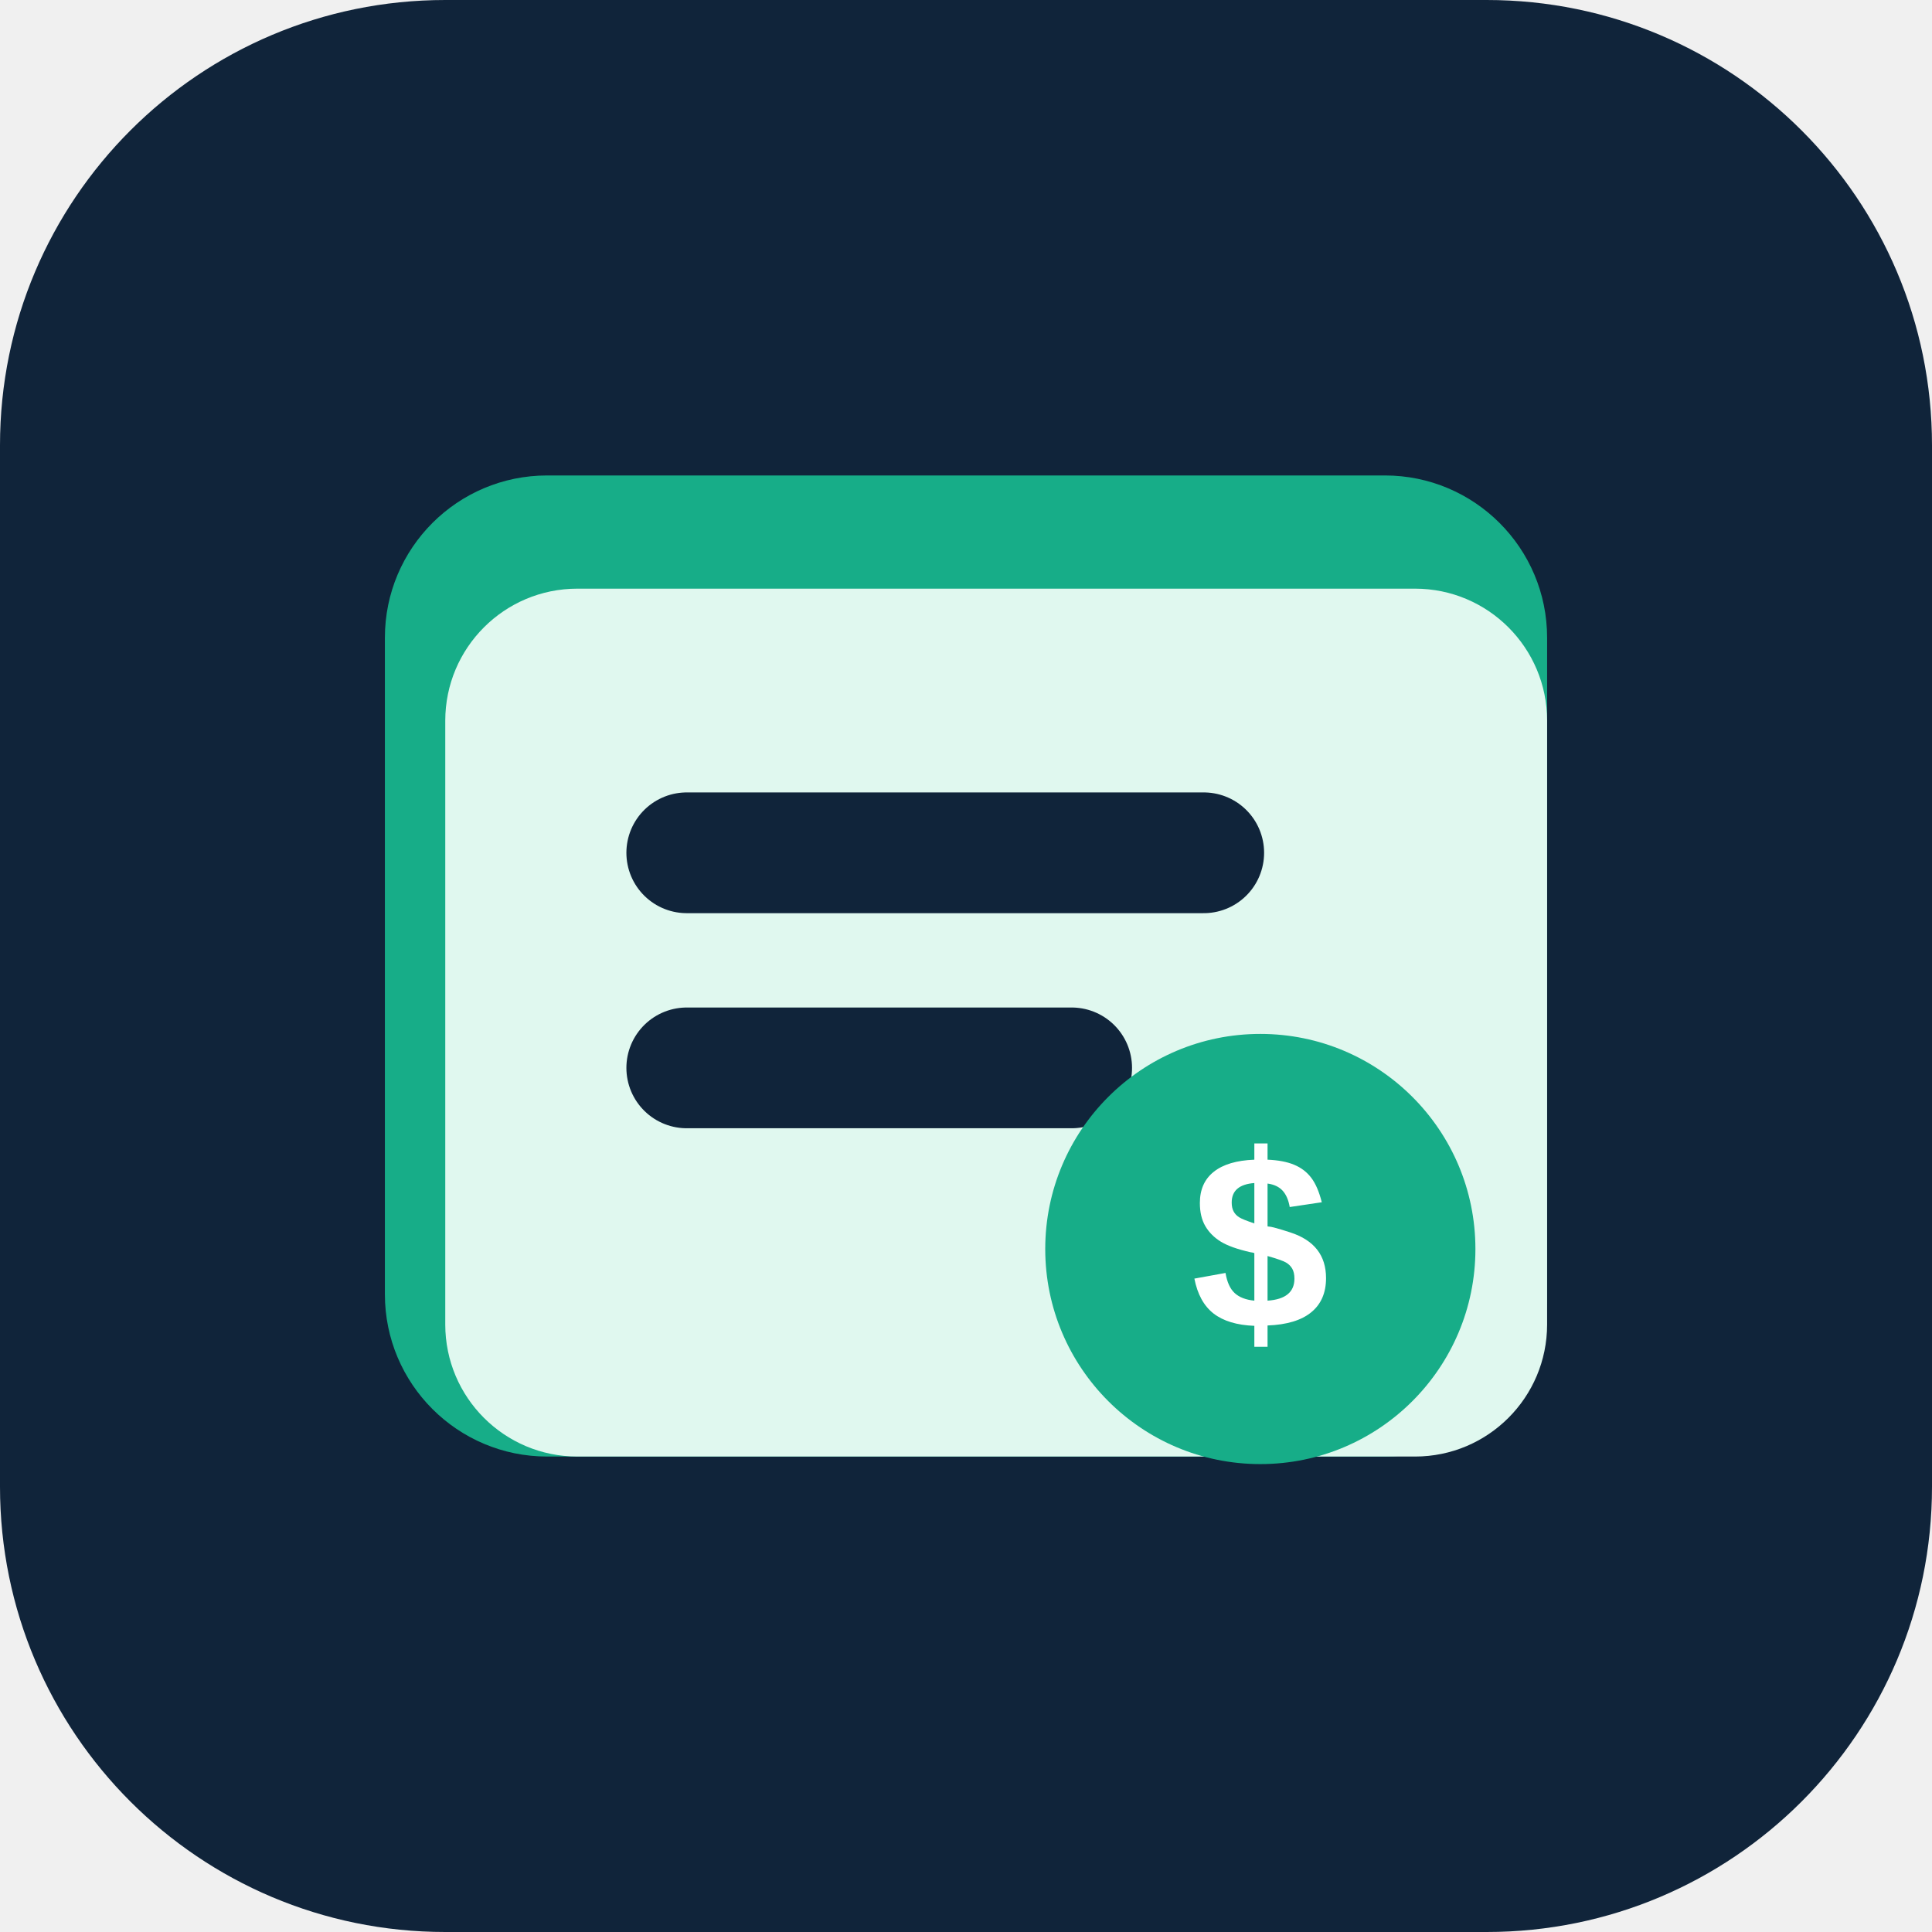
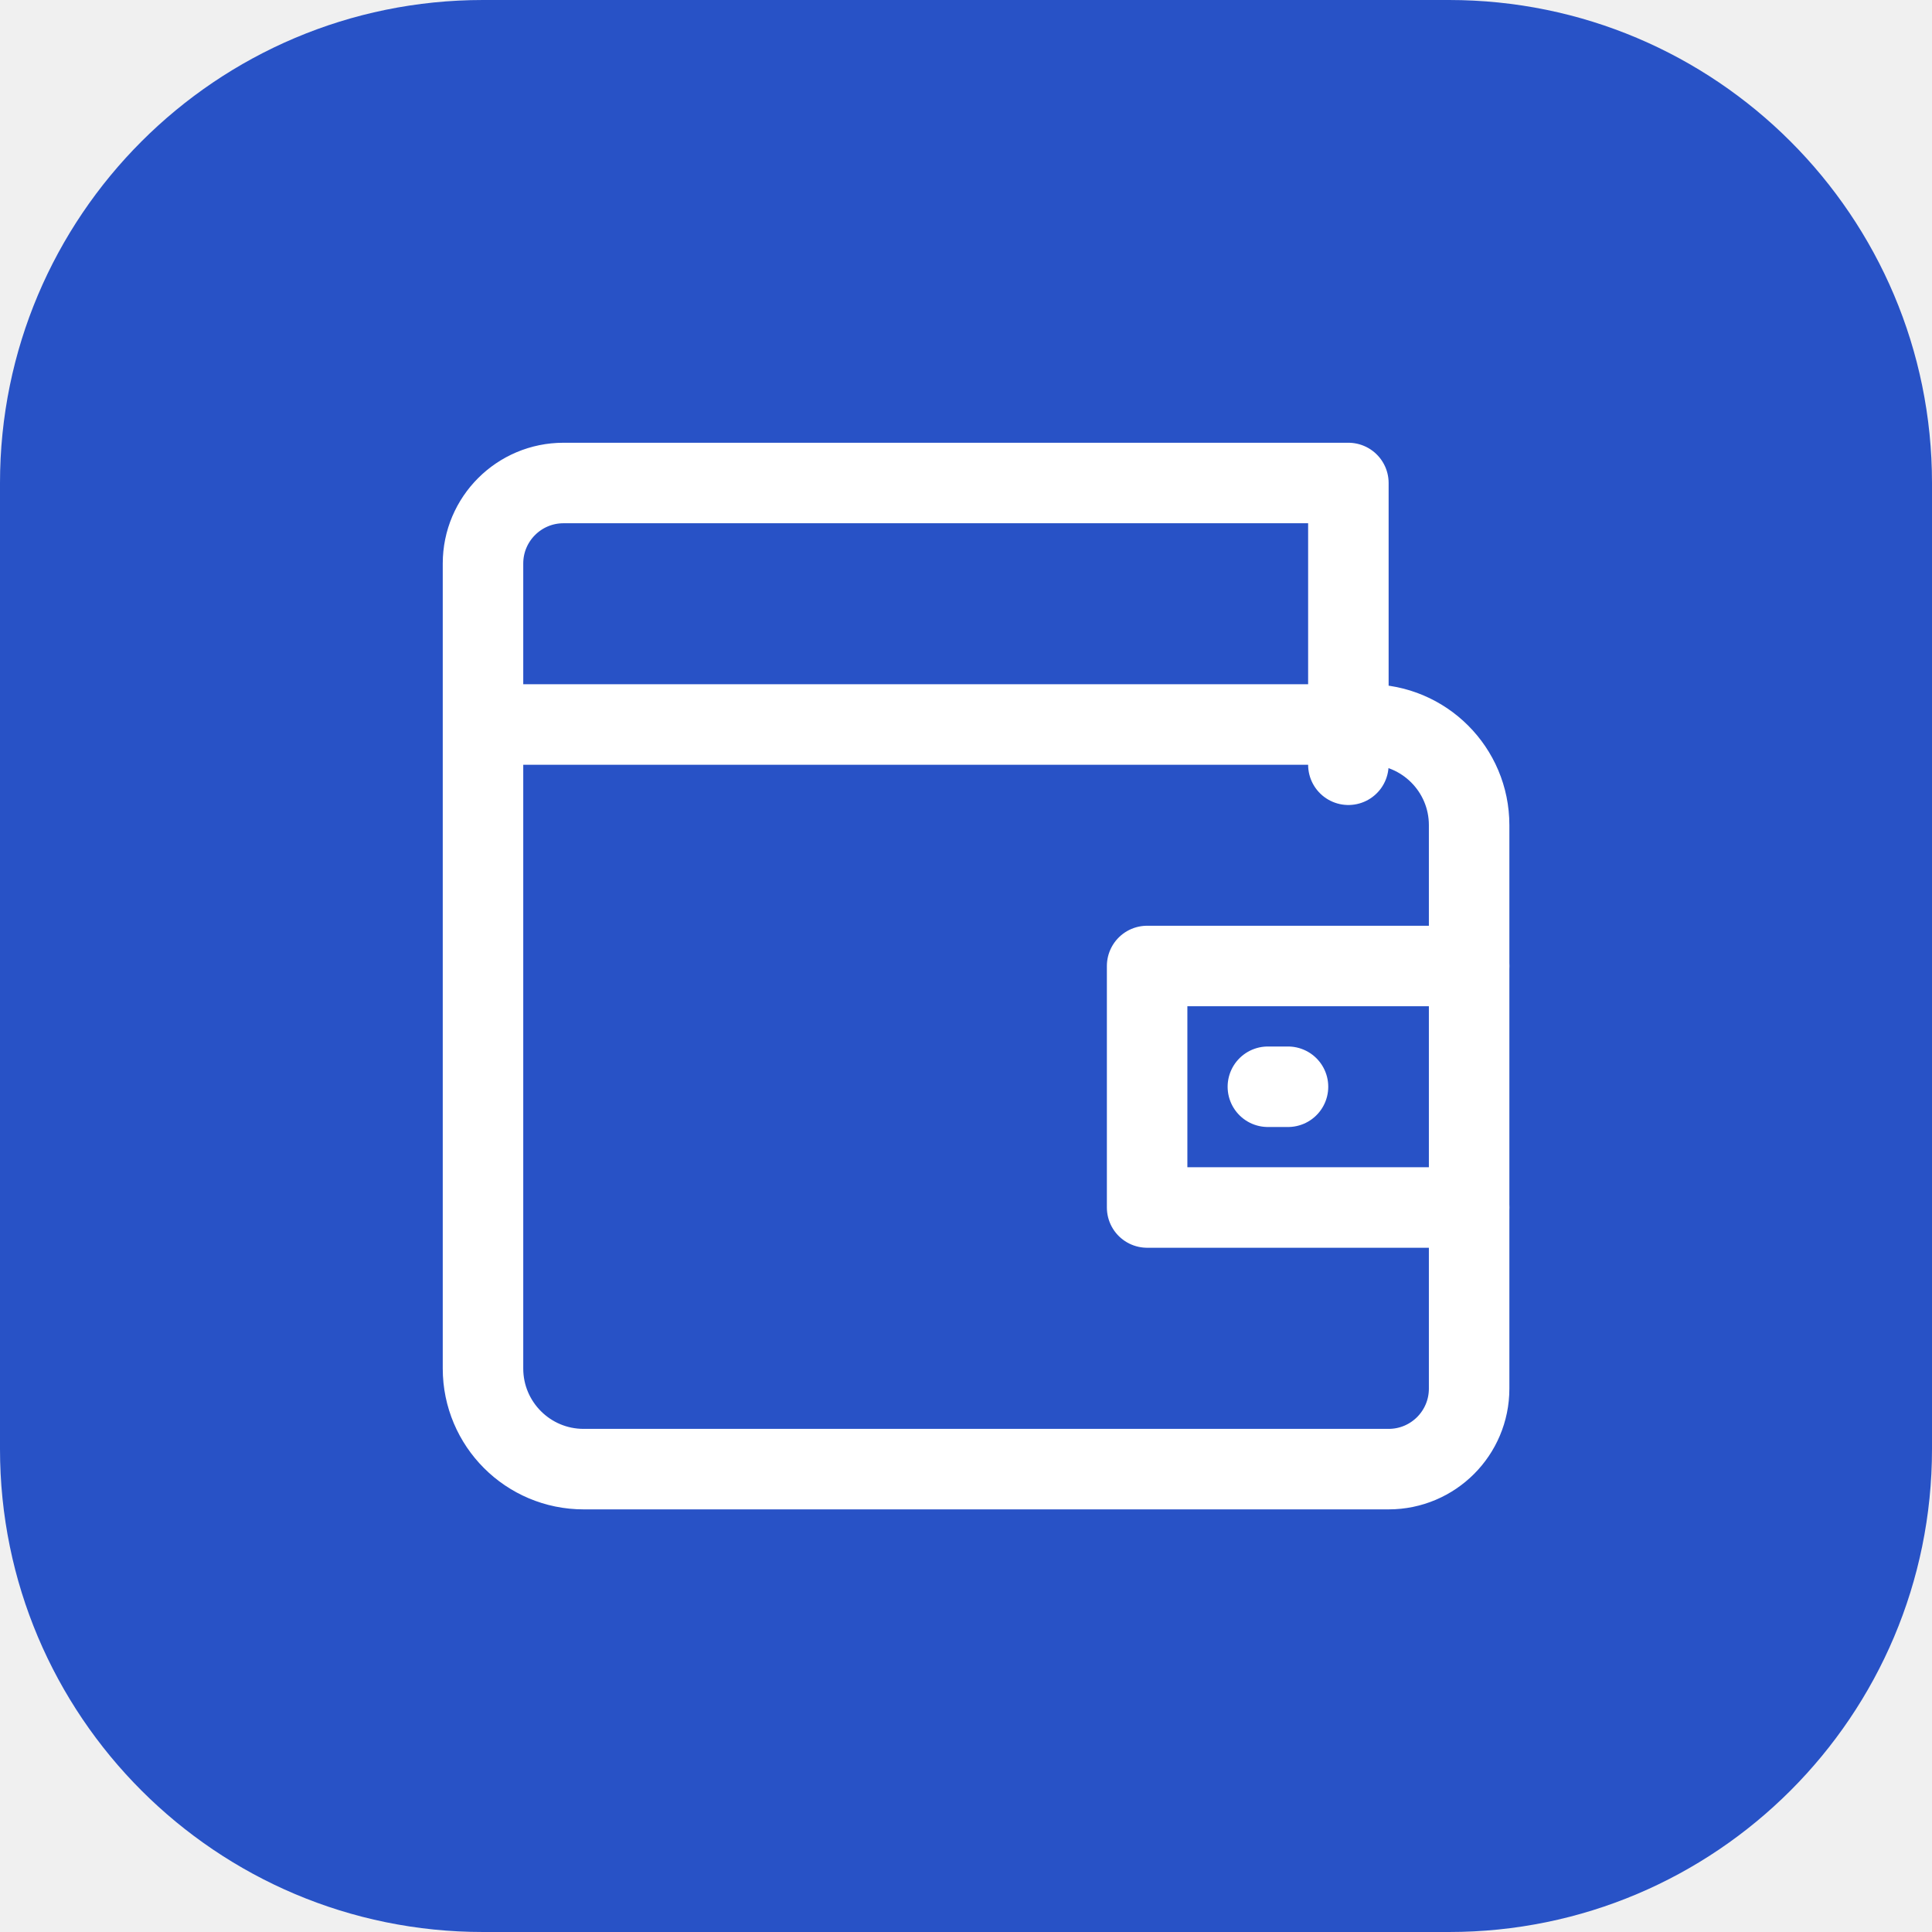
- <svg xmlns="http://www.w3.org/2000/svg" viewBox="0 0 512 512">
-   <rect width="512" height="512" rx="118" fill="#10243a" />
-   <rect x="102" y="126" width="308" height="260" rx="43" fill="#17ad88" />
-   <rect x="118" y="156" width="292" height="230" rx="35" fill="#e0f8ef" />
-   <path d="M182 226H319M182 283H284" stroke="#10243a" stroke-width="32" stroke-linecap="round" />
-   <circle cx="334" cy="331" r="57" fill="#17ad88" />
-   <text x="334" y="352" text-anchor="middle" font-family="Arial" font-size="66" font-weight="bold" fill="white">$</text>
+ <svg xmlns="http://www.w3.org/2000/svg" viewBox="0 0 96 96">
+   <rect width="96" height="96" rx="24" fill="#2852c6" />
+   <g fill="none" stroke="white" stroke-width="4" stroke-linejoin="round" stroke-linecap="round">
+     <path d="M24 38V28a4 4 0 0 1 4-4h39v14M24 36h44a5 5 0 0 1 5 5v28a4 4 0 0 1-4 4H29a5 5 0 0 1-5-5z" />
+     <path d="M73 48H57v12h16" />
+     <path d="M63 54h1" />
+   </g>
</svg>
